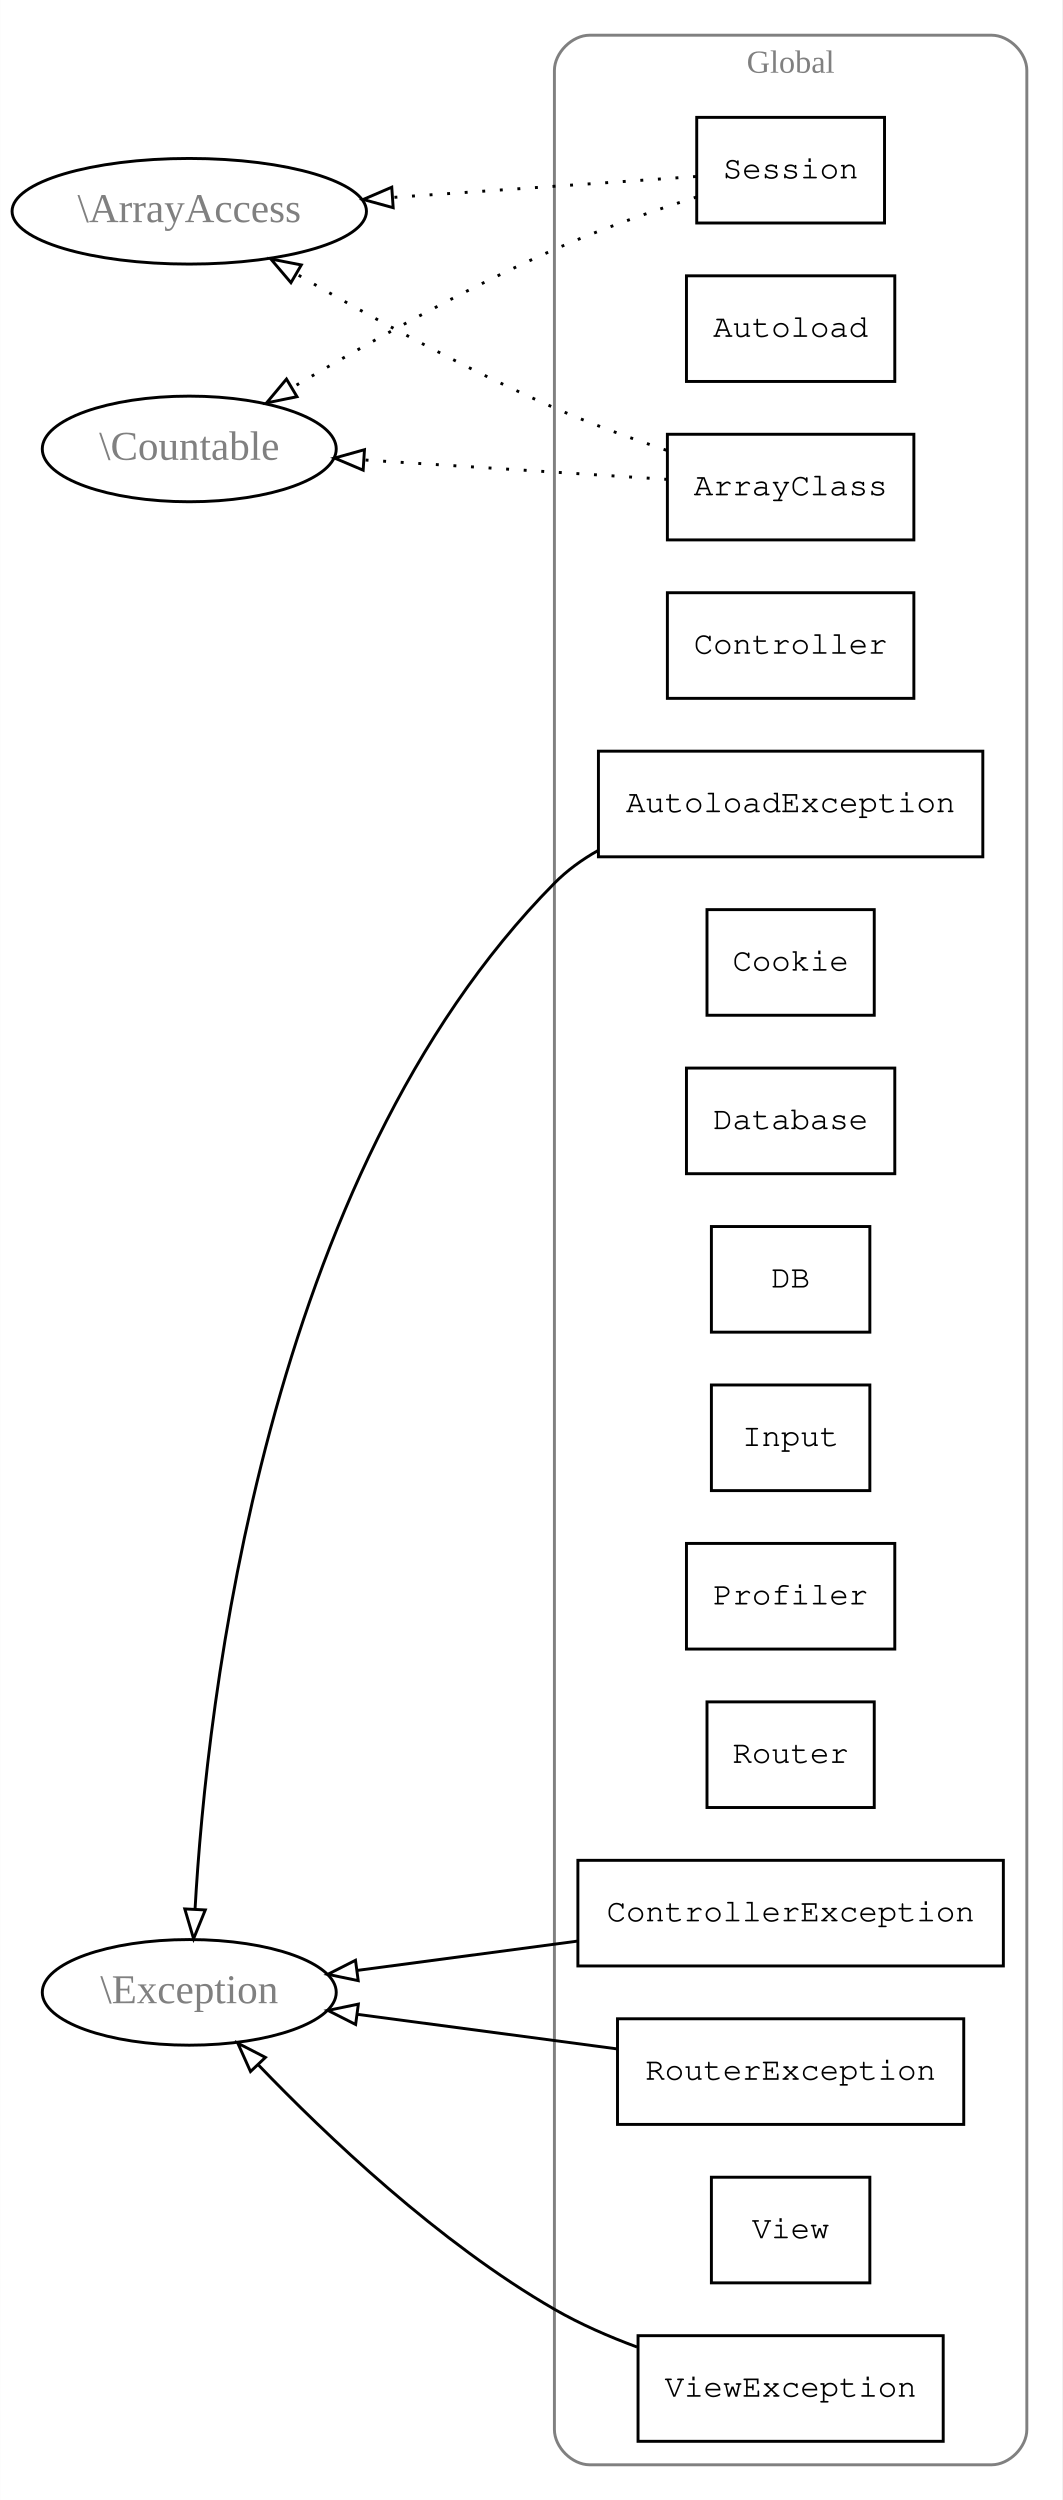
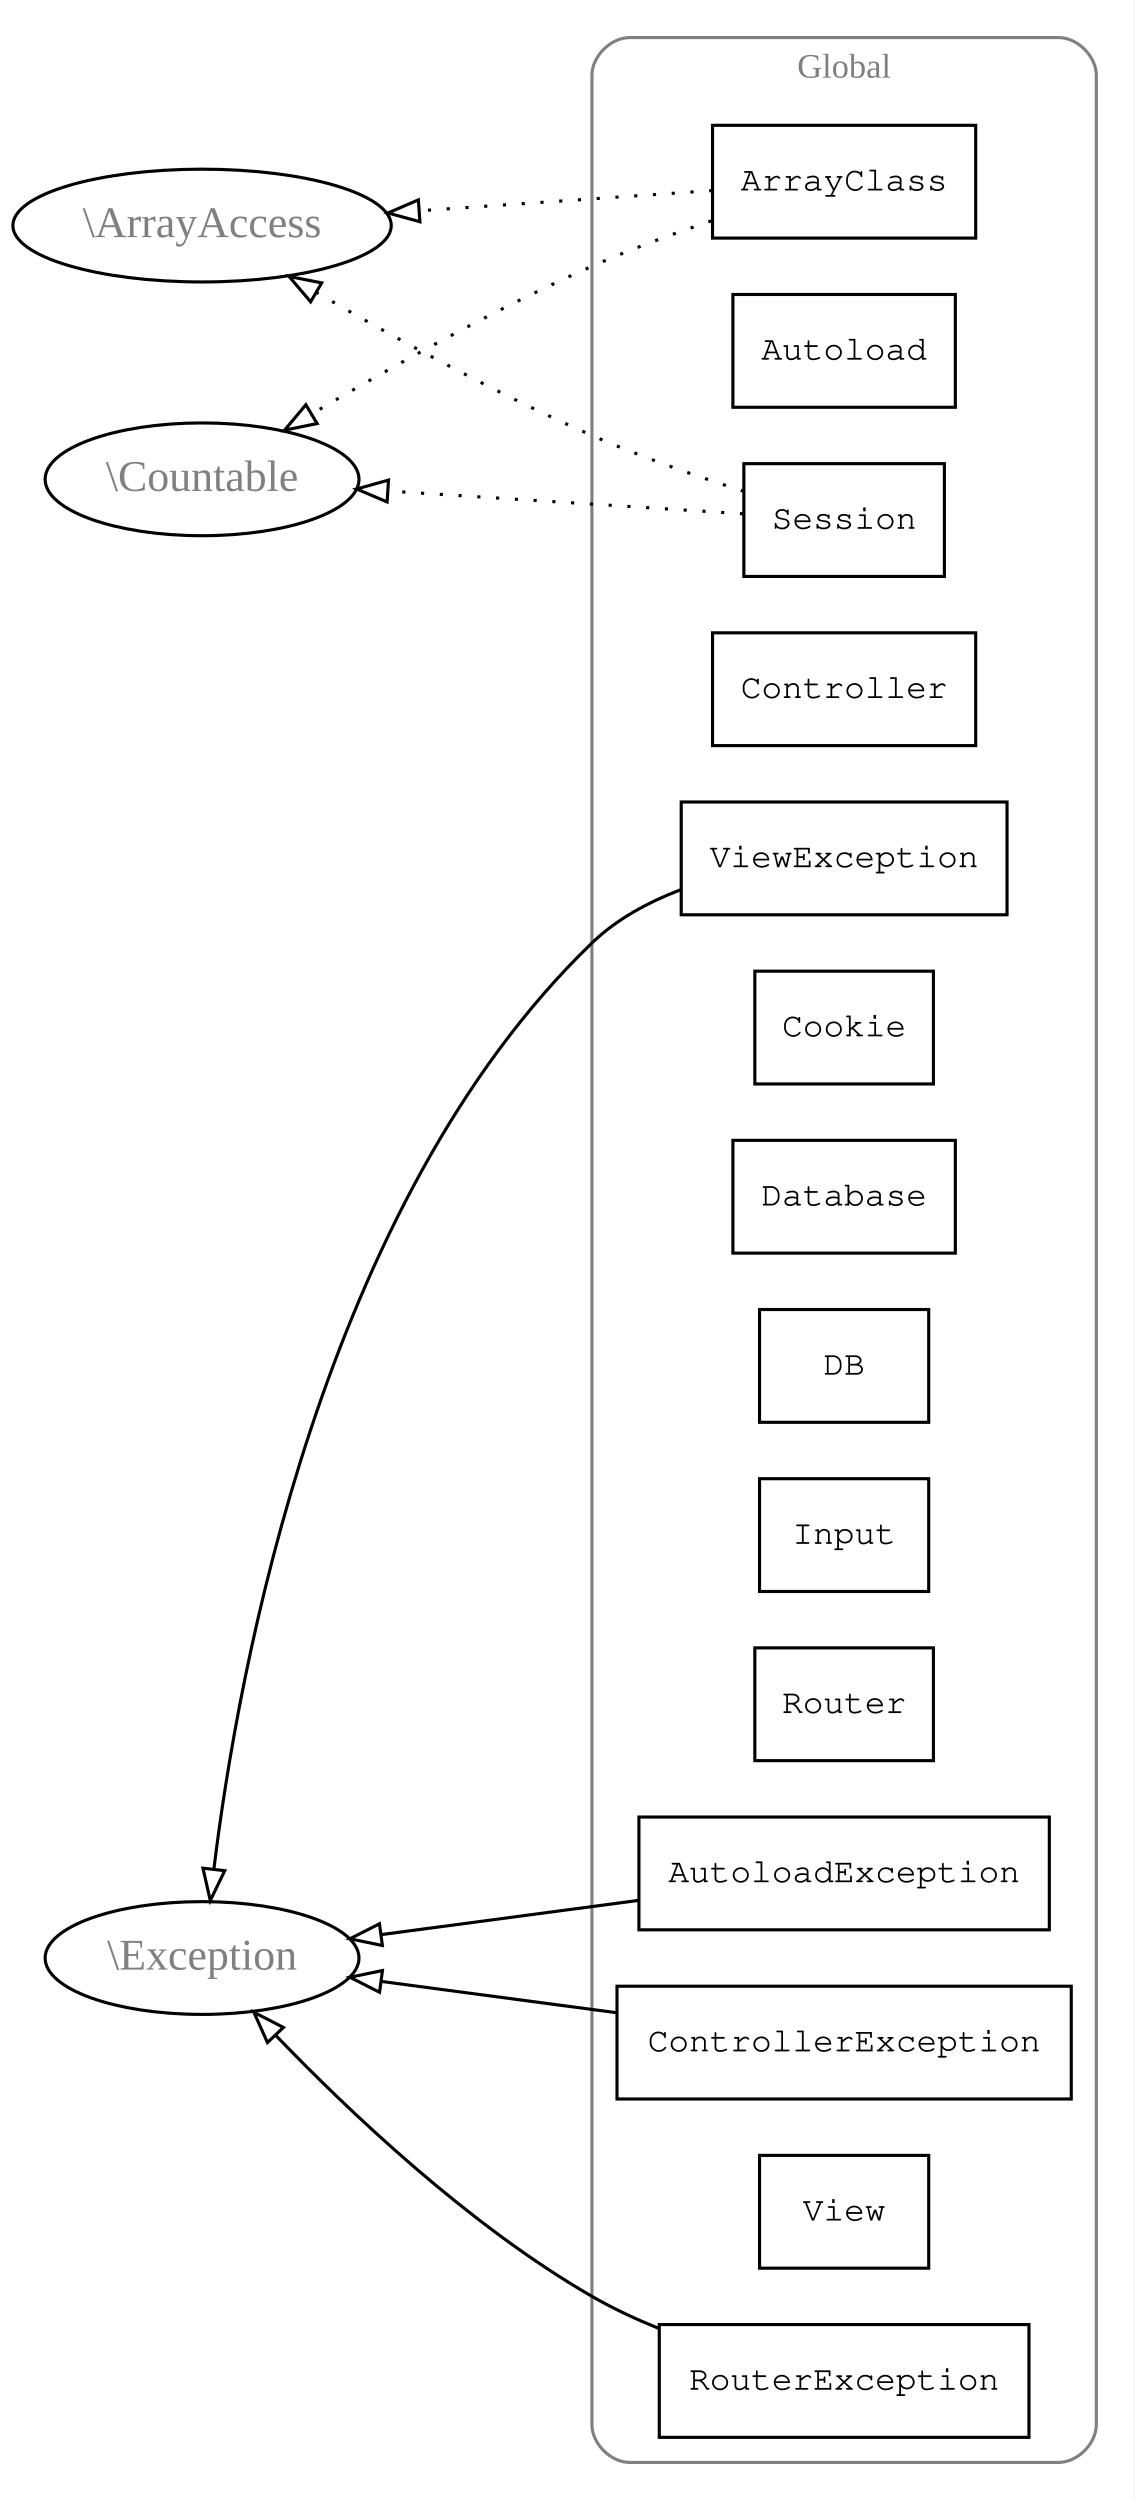
- <svg xmlns="http://www.w3.org/2000/svg" width="362pt" height="852pt" viewBox="0.00 0.00 361.89 852.00">
-   <g id="graph0" class="graph" transform="scale(1 1) rotate(0) translate(4 848)">
-     <polygon fill="white" stroke="none" points="-4,4 -4,-848 357.889,-848 357.889,4 -4,4" />
+ <svg xmlns="http://www.w3.org/2000/svg" width="362pt" height="798pt" viewBox="0.00 0.00 361.89 798.00">
+   <g id="graph0" class="graph" transform="scale(1 1) rotate(0) translate(4 794)">
+     <polygon fill="white" stroke="none" points="-4,4 -4,-794 357.889,-794 357.889,4 -4,4" />
    <g id="clust1" class="cluster">
-       <path fill="none" stroke="gray" d="M196.889,-8C196.889,-8 333.889,-8 333.889,-8 339.889,-8 345.889,-14 345.889,-20 345.889,-20 345.889,-824 345.889,-824 345.889,-830 339.889,-836 333.889,-836 333.889,-836 196.889,-836 196.889,-836 190.889,-836 184.889,-830 184.889,-824 184.889,-824 184.889,-20 184.889,-20 184.889,-14 190.889,-8 196.889,-8" />
-       <text text-anchor="middle" x="265.389" y="-823.2" font-family="Times New Roman,serif" font-size="11.00" fill="gray">Global</text>
+       <path fill="none" stroke="gray" d="M196.889,-8C196.889,-8 333.889,-8 333.889,-8 339.889,-8 345.889,-14 345.889,-20 345.889,-20 345.889,-770 345.889,-770 345.889,-776 339.889,-782 333.889,-782 333.889,-782 196.889,-782 196.889,-782 190.889,-782 184.889,-776 184.889,-770 184.889,-770 184.889,-20 184.889,-20 184.889,-14 190.889,-8 196.889,-8" />
+       <text text-anchor="middle" x="265.389" y="-769.2" font-family="Times New Roman,serif" font-size="11.00" fill="gray">Global</text>
    </g>
    <g id="node1" class="node">
-       <polygon fill="none" stroke="black" points="307.389,-700 223.389,-700 223.389,-664 307.389,-664 307.389,-700" />
-       <text text-anchor="middle" x="265.389" y="-679.2" font-family="Courier,monospace" font-size="11.00">ArrayClass</text>
+       <polygon fill="none" stroke="black" points="307.389,-754 223.389,-754 223.389,-718 307.389,-718 307.389,-754" />
+       <text text-anchor="middle" x="265.389" y="-733.2" font-family="Courier,monospace" font-size="11.00">ArrayClass</text>
+     </g>
+     <g id="node15" class="node">
+       <ellipse fill="none" stroke="black" cx="60.445" cy="-722" rx="60.389" ry="18" />
+       <text text-anchor="middle" x="60.445" y="-718.3" font-family="Times New Roman,serif" font-size="14.00" fill="gray">\ArrayAccess</text>
+     </g>
+     <g id="edge1" class="edge">
+       <path fill="none" stroke="black" stroke-dasharray="1,5" d="M223.32,-733.167C196.577,-731.322 161.033,-728.87 130.065,-726.734" />
+       <polygon fill="none" stroke="black" points="129.975,-723.219 119.758,-726.023 129.493,-730.203 129.975,-723.219" />
    </g>
    <g id="node16" class="node">
-       <ellipse fill="none" stroke="black" cx="60.445" cy="-776" rx="60.389" ry="18" />
-       <text text-anchor="middle" x="60.445" y="-772.3" font-family="Times New Roman,serif" font-size="14.00" fill="gray">\ArrayAccess</text>
+       <ellipse fill="none" stroke="black" cx="60.445" cy="-641" rx="50.091" ry="18" />
+       <text text-anchor="middle" x="60.445" y="-637.3" font-family="Times New Roman,serif" font-size="14.00" fill="gray">\Countable</text>
    </g>
-     <g id="edge1" class="edge">
-       <path fill="none" stroke="black" stroke-dasharray="1,5" d="M223.03,-694.566C210.6,-698.736 197.042,-703.684 184.889,-709 154.382,-722.344 121.297,-740.516 97.064,-754.568" />
-       <polygon fill="none" stroke="black" points="95.098,-751.663 88.234,-759.734 98.633,-757.706 95.098,-751.663" />
+     <g id="edge2" class="edge">
+       <path fill="none" stroke="black" stroke-dasharray="1,5" d="M223.009,-723.481C210.579,-719.313 197.025,-714.354 184.889,-709 153.724,-695.252 119.949,-676.347 95.618,-661.96" />
+       <polygon fill="none" stroke="black" points="97.162,-658.805 86.781,-656.687 93.575,-664.817 97.162,-658.805" />
+     </g>
+     <g id="node2" class="node">
+       <polygon fill="none" stroke="black" points="300.889,-700 229.889,-700 229.889,-664 300.889,-664 300.889,-700" />
+       <text text-anchor="middle" x="265.389" y="-679.2" font-family="Courier,monospace" font-size="11.00">Autoload</text>
+     </g>
+     <g id="node3" class="node">
+       <polygon fill="none" stroke="black" points="330.889,-214 199.889,-214 199.889,-178 330.889,-178 330.889,-214" />
+       <text text-anchor="middle" x="265.389" y="-193.2" font-family="Courier,monospace" font-size="11.00">AutoloadException</text>
    </g>
    <g id="node17" class="node">
-       <ellipse fill="none" stroke="black" cx="60.445" cy="-695" rx="50.091" ry="18" />
-       <text text-anchor="middle" x="60.445" y="-691.3" font-family="Times New Roman,serif" font-size="14.00" fill="gray">\Countable</text>
-     </g>
-     <g id="edge2" class="edge">
-       <path fill="none" stroke="black" stroke-dasharray="1,5" d="M223.32,-684.631C193.616,-686.534 153.053,-689.132 119.963,-691.251" />
-       <polygon fill="none" stroke="black" points="119.71,-687.76 109.954,-691.893 120.157,-694.746 119.71,-687.76" />
-     </g>
-     <g id="node2" class="node">
-       <polygon fill="none" stroke="black" points="300.889,-754 229.889,-754 229.889,-718 300.889,-718 300.889,-754" />
-       <text text-anchor="middle" x="265.389" y="-733.2" font-family="Courier,monospace" font-size="11.00">Autoload</text>
-     </g>
-     <g id="node3" class="node">
-       <polygon fill="none" stroke="black" points="330.889,-592 199.889,-592 199.889,-556 330.889,-556 330.889,-592" />
-       <text text-anchor="middle" x="265.389" y="-571.2" font-family="Courier,monospace" font-size="11.00">AutoloadException</text>
-     </g>
-     <g id="node18" class="node">
      <ellipse fill="none" stroke="black" cx="60.445" cy="-169" rx="50.091" ry="18" />
      <text text-anchor="middle" x="60.445" y="-165.3" font-family="Times New Roman,serif" font-size="14.00" fill="gray">\Exception</text>
    </g>
    <g id="edge3" class="edge">
-       <path fill="none" stroke="black" d="M199.628,-558.07C194.224,-555.007 189.193,-551.354 184.889,-547 86.082,-447.026 66.359,-266.968 62.424,-197.455" />
-       <polygon fill="none" stroke="black" points="65.91,-197.091 61.919,-187.277 58.919,-197.438 65.91,-197.091" />
+       <path fill="none" stroke="black" d="M199.618,-187.383C173.314,-183.883 143.207,-179.878 117.825,-176.501" />
+       <polygon fill="none" stroke="black" points="117.999,-172.993 107.625,-175.144 117.076,-179.932 117.999,-172.993" />
    </g>
    <g id="node4" class="node">
-       <polygon fill="none" stroke="black" points="307.389,-646 223.389,-646 223.389,-610 307.389,-610 307.389,-646" />
-       <text text-anchor="middle" x="265.389" y="-625.2" font-family="Courier,monospace" font-size="11.00">Controller</text>
+       <polygon fill="none" stroke="black" points="307.389,-592 223.389,-592 223.389,-556 307.389,-556 307.389,-592" />
+       <text text-anchor="middle" x="265.389" y="-571.2" font-family="Courier,monospace" font-size="11.00">Controller</text>
    </g>
    <g id="node5" class="node">
-       <polygon fill="none" stroke="black" points="337.889,-214 192.889,-214 192.889,-178 337.889,-178 337.889,-214" />
-       <text text-anchor="middle" x="265.389" y="-193.2" font-family="Courier,monospace" font-size="11.00">ControllerException</text>
+       <polygon fill="none" stroke="black" points="337.889,-160 192.889,-160 192.889,-124 337.889,-124 337.889,-160" />
+       <text text-anchor="middle" x="265.389" y="-139.2" font-family="Courier,monospace" font-size="11.00">ControllerException</text>
    </g>
    <g id="edge4" class="edge">
-       <path fill="none" stroke="black" d="M192.839,-186.481C168.185,-183.201 140.944,-179.577 117.688,-176.483" />
-       <polygon fill="none" stroke="black" points="118.021,-172.996 107.647,-175.147 117.098,-179.935 118.021,-172.996" />
+       <path fill="none" stroke="black" d="M192.839,-151.519C168.185,-154.799 140.944,-158.423 117.688,-161.517" />
+       <polygon fill="none" stroke="black" points="117.098,-158.065 107.647,-162.853 118.021,-165.004 117.098,-158.065" />
    </g>
    <g id="node6" class="node">
-       <polygon fill="none" stroke="black" points="293.889,-538 236.889,-538 236.889,-502 293.889,-502 293.889,-538" />
-       <text text-anchor="middle" x="265.389" y="-517.2" font-family="Courier,monospace" font-size="11.00">Cookie</text>
+       <polygon fill="none" stroke="black" points="293.889,-484 236.889,-484 236.889,-448 293.889,-448 293.889,-484" />
+       <text text-anchor="middle" x="265.389" y="-463.2" font-family="Courier,monospace" font-size="11.00">Cookie</text>
    </g>
    <g id="node7" class="node">
-       <polygon fill="none" stroke="black" points="300.889,-484 229.889,-484 229.889,-448 300.889,-448 300.889,-484" />
-       <text text-anchor="middle" x="265.389" y="-463.2" font-family="Courier,monospace" font-size="11.00">Database</text>
+       <polygon fill="none" stroke="black" points="300.889,-430 229.889,-430 229.889,-394 300.889,-394 300.889,-430" />
+       <text text-anchor="middle" x="265.389" y="-409.2" font-family="Courier,monospace" font-size="11.00">Database</text>
    </g>
    <g id="node8" class="node">
-       <polygon fill="none" stroke="black" points="292.389,-430 238.389,-430 238.389,-394 292.389,-394 292.389,-430" />
-       <text text-anchor="middle" x="265.389" y="-409.2" font-family="Courier,monospace" font-size="11.00">DB</text>
+       <polygon fill="none" stroke="black" points="292.389,-376 238.389,-376 238.389,-340 292.389,-340 292.389,-376" />
+       <text text-anchor="middle" x="265.389" y="-355.2" font-family="Courier,monospace" font-size="11.00">DB</text>
    </g>
    <g id="node9" class="node">
-       <polygon fill="none" stroke="black" points="292.389,-376 238.389,-376 238.389,-340 292.389,-340 292.389,-376" />
-       <text text-anchor="middle" x="265.389" y="-355.2" font-family="Courier,monospace" font-size="11.00">Input</text>
+       <polygon fill="none" stroke="black" points="292.389,-322 238.389,-322 238.389,-286 292.389,-286 292.389,-322" />
+       <text text-anchor="middle" x="265.389" y="-301.2" font-family="Courier,monospace" font-size="11.00">Input</text>
    </g>
    <g id="node10" class="node">
-       <polygon fill="none" stroke="black" points="300.889,-322 229.889,-322 229.889,-286 300.889,-286 300.889,-322" />
-       <text text-anchor="middle" x="265.389" y="-301.2" font-family="Courier,monospace" font-size="11.00">Profiler</text>
-     </g>
-     <g id="node11" class="node">
      <polygon fill="none" stroke="black" points="293.889,-268 236.889,-268 236.889,-232 293.889,-232 293.889,-268" />
      <text text-anchor="middle" x="265.389" y="-247.2" font-family="Courier,monospace" font-size="11.00">Router</text>
    </g>
-     <g id="node12" class="node">
-       <polygon fill="none" stroke="black" points="324.389,-160 206.389,-160 206.389,-124 324.389,-124 324.389,-160" />
-       <text text-anchor="middle" x="265.389" y="-139.2" font-family="Courier,monospace" font-size="11.00">RouterException</text>
+     <g id="node11" class="node">
+       <polygon fill="none" stroke="black" points="324.389,-52 206.389,-52 206.389,-16 324.389,-16 324.389,-52" />
+       <text text-anchor="middle" x="265.389" y="-31.2" font-family="Courier,monospace" font-size="11.00">RouterException</text>
    </g>
    <g id="edge5" class="edge">
-       <path fill="none" stroke="black" d="M206.233,-149.737C178.503,-153.426 145.459,-157.823 117.945,-161.483" />
-       <polygon fill="none" stroke="black" points="117.144,-158.059 107.693,-162.847 118.068,-164.998 117.144,-158.059" />
+       <path fill="none" stroke="black" d="M206.326,-50.727C198.911,-53.722 191.582,-57.141 184.889,-61 145.491,-83.72 107.204,-120.128 83.977,-144.301" />
+       <polygon fill="none" stroke="black" points="81.317,-142.019 76.982,-151.686 86.4,-146.832 81.317,-142.019" />
+     </g>
+     <g id="node12" class="node">
+       <polygon fill="none" stroke="black" points="297.389,-646 233.389,-646 233.389,-610 297.389,-610 297.389,-646" />
+       <text text-anchor="middle" x="265.389" y="-625.2" font-family="Courier,monospace" font-size="11.00">Session</text>
+     </g>
+     <g id="edge6" class="edge">
+       <path fill="none" stroke="black" stroke-dasharray="1,5" d="M233.347,-637.191C218.463,-641.939 200.514,-648.166 184.889,-655 154.382,-668.344 121.297,-686.516 97.064,-700.568" />
+       <polygon fill="none" stroke="black" points="95.098,-697.663 88.234,-705.734 98.633,-703.706 95.098,-697.663" />
+     </g>
+     <g id="edge7" class="edge">
+       <path fill="none" stroke="black" stroke-dasharray="1,5" d="M233.124,-630.003C203.041,-631.93 156.811,-634.891 119.899,-637.256" />
+       <polygon fill="none" stroke="black" points="119.513,-633.773 109.757,-637.905 119.96,-640.759 119.513,-633.773" />
    </g>
    <g id="node13" class="node">
-       <polygon fill="none" stroke="black" points="297.389,-808 233.389,-808 233.389,-772 297.389,-772 297.389,-808" />
-       <text text-anchor="middle" x="265.389" y="-787.2" font-family="Courier,monospace" font-size="11.00">Session</text>
-     </g>
-     <g id="edge6" class="edge">
-       <path fill="none" stroke="black" stroke-dasharray="1,5" d="M233.124,-787.843C205.699,-785.951 164.855,-783.134 129.886,-780.721" />
-       <polygon fill="none" stroke="black" points="129.938,-777.217 119.72,-780.02 129.456,-784.2 129.938,-777.217" />
-     </g>
-     <g id="edge7" class="edge">
-       <path fill="none" stroke="black" stroke-dasharray="1,5" d="M233.328,-780.852C218.44,-776.114 200.493,-769.883 184.889,-763 153.724,-749.252 119.949,-730.347 95.618,-715.96" />
-       <polygon fill="none" stroke="black" points="97.162,-712.805 86.781,-710.687 93.575,-718.817 97.162,-712.805" />
-     </g>
-     <g id="node14" class="node">
      <polygon fill="none" stroke="black" points="292.389,-106 238.389,-106 238.389,-70 292.389,-70 292.389,-106" />
      <text text-anchor="middle" x="265.389" y="-85.2" font-family="Courier,monospace" font-size="11.00">View</text>
    </g>
-     <g id="node15" class="node">
-       <polygon fill="none" stroke="black" points="317.389,-52 213.389,-52 213.389,-16 317.389,-16 317.389,-52" />
-       <text text-anchor="middle" x="265.389" y="-31.2" font-family="Courier,monospace" font-size="11.00">ViewException</text>
+     <g id="node14" class="node">
+       <polygon fill="none" stroke="black" points="317.389,-538 213.389,-538 213.389,-502 317.389,-502 317.389,-538" />
+       <text text-anchor="middle" x="265.389" y="-517.2" font-family="Courier,monospace" font-size="11.00">ViewException</text>
    </g>
    <g id="edge8" class="edge">
-       <path fill="none" stroke="black" d="M213.049,-48.13C203.394,-51.698 193.602,-55.976 184.889,-61 145.491,-83.72 107.204,-120.128 83.977,-144.301" />
-       <polygon fill="none" stroke="black" points="81.317,-142.019 76.982,-151.686 86.4,-146.832 81.317,-142.019" />
+       <path fill="none" stroke="black" d="M213.165,-509.973C202.842,-506.047 192.76,-500.587 184.889,-493 98.629,-409.843 71.88,-260.123 64.247,-197.624" />
+       <polygon fill="none" stroke="black" points="67.685,-196.88 63.071,-187.343 60.73,-197.676 67.685,-196.88" />
    </g>
  </g>
</svg>
